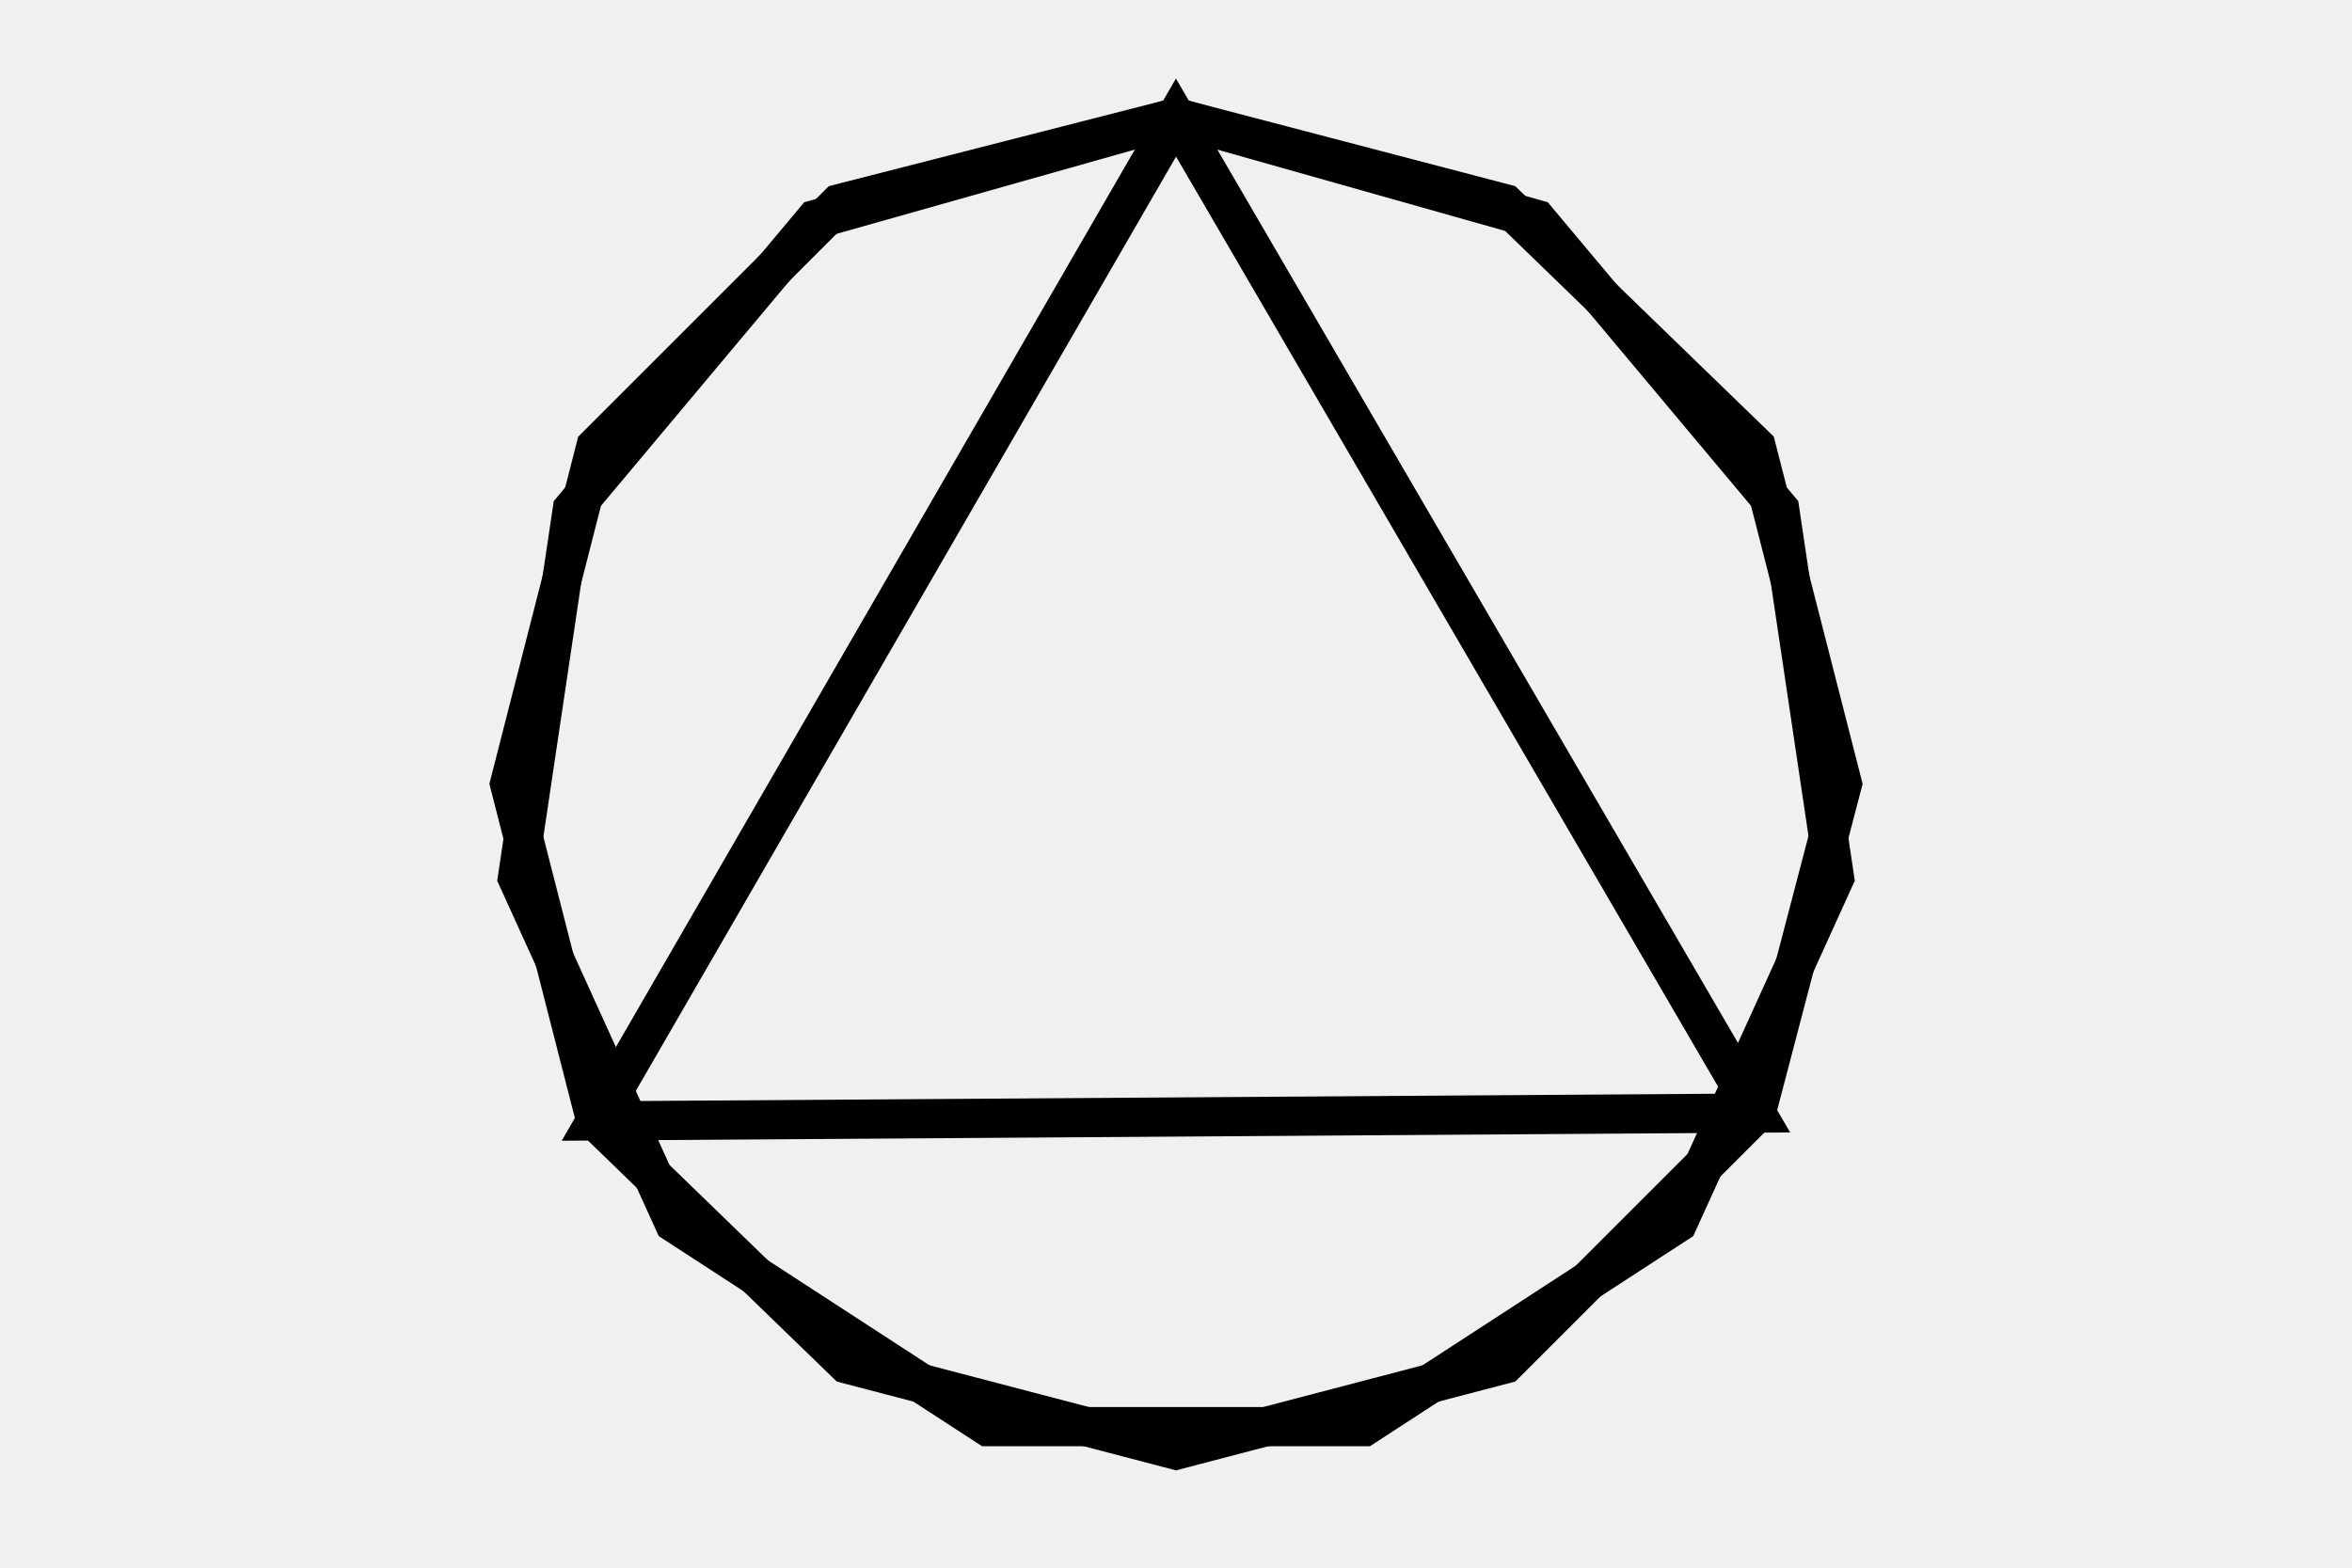
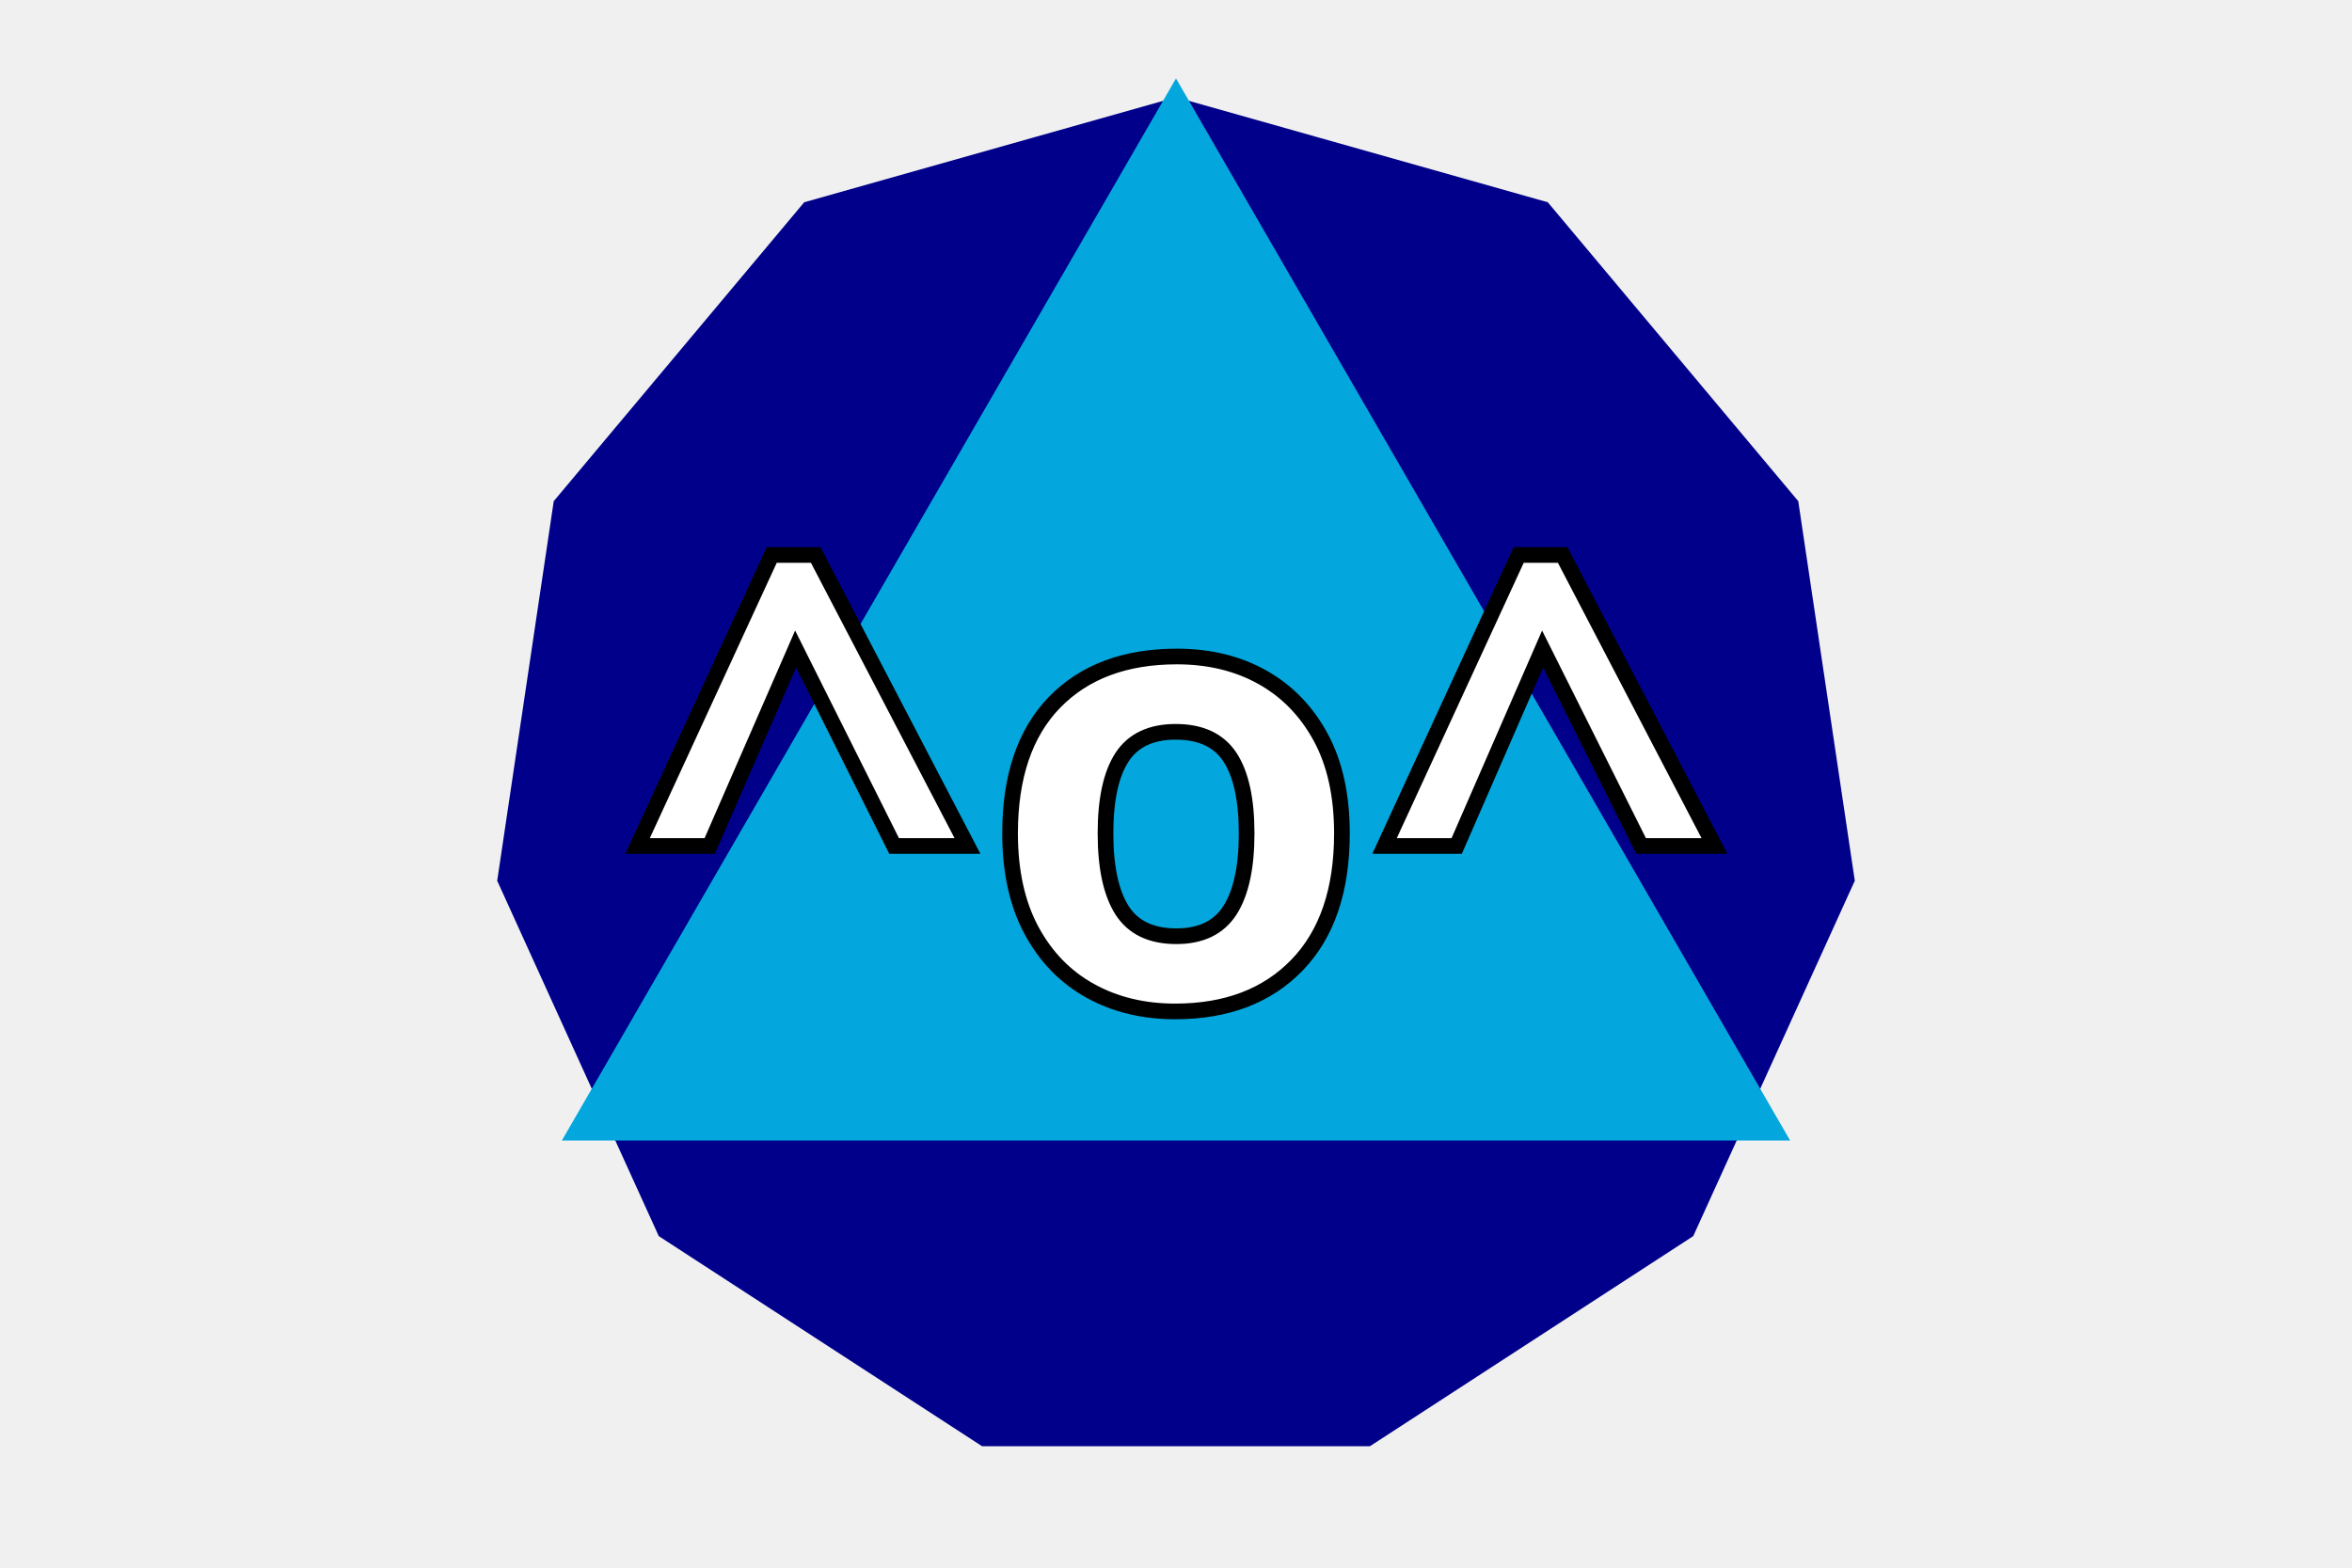
<svg xmlns="http://www.w3.org/2000/svg" version="1.1" width="300" height="200">
-   <polygon points="150, 15 192, 26 224, 57 235, 100 224, 142 192, 174 150, 185 108, 174 76, 143 65, 100 76, 57 107, 26 " stroke="black" fill="transparent" stroke-width="5 " />
-   <polygon points="150, 15 196, 28 227, 65 234, 112 214, 156 174, 182 126, 182 86, 156 66, 112 73, 65 104, 28 " stroke="black" fill="transparent" stroke-width="5 " />
-   <polygon points="150, 15 224, 142 76, 143 " stroke="black" fill="transparent" stroke-width="5 " />
+   <circle cx="150" cy="100" r="80" stroke="Navy" fill="Navy" stroke-width="5 " />
+   <polygon points="150, 15 196, 28 227, 65 234, 112 214, 156 174, 182 126, 182 86, 156 66, 112 73, 65 104, 28 " stroke="DarkBlue" fill="DarkBlue" stroke-width="5 " />
+   <polygon points="150, 15 224, 143 76, 143" stroke="#03A7DD" fill="#03A7DD" stroke-width="5 " />
+   <text text-anchor="middle" dominant-baseline="middle" x="150" y="100" font-family="sans-serif" font-weight="bold" font-size="80px" stroke="black" fill="white" stroke-width="2 ">^o^</text>
</svg>
